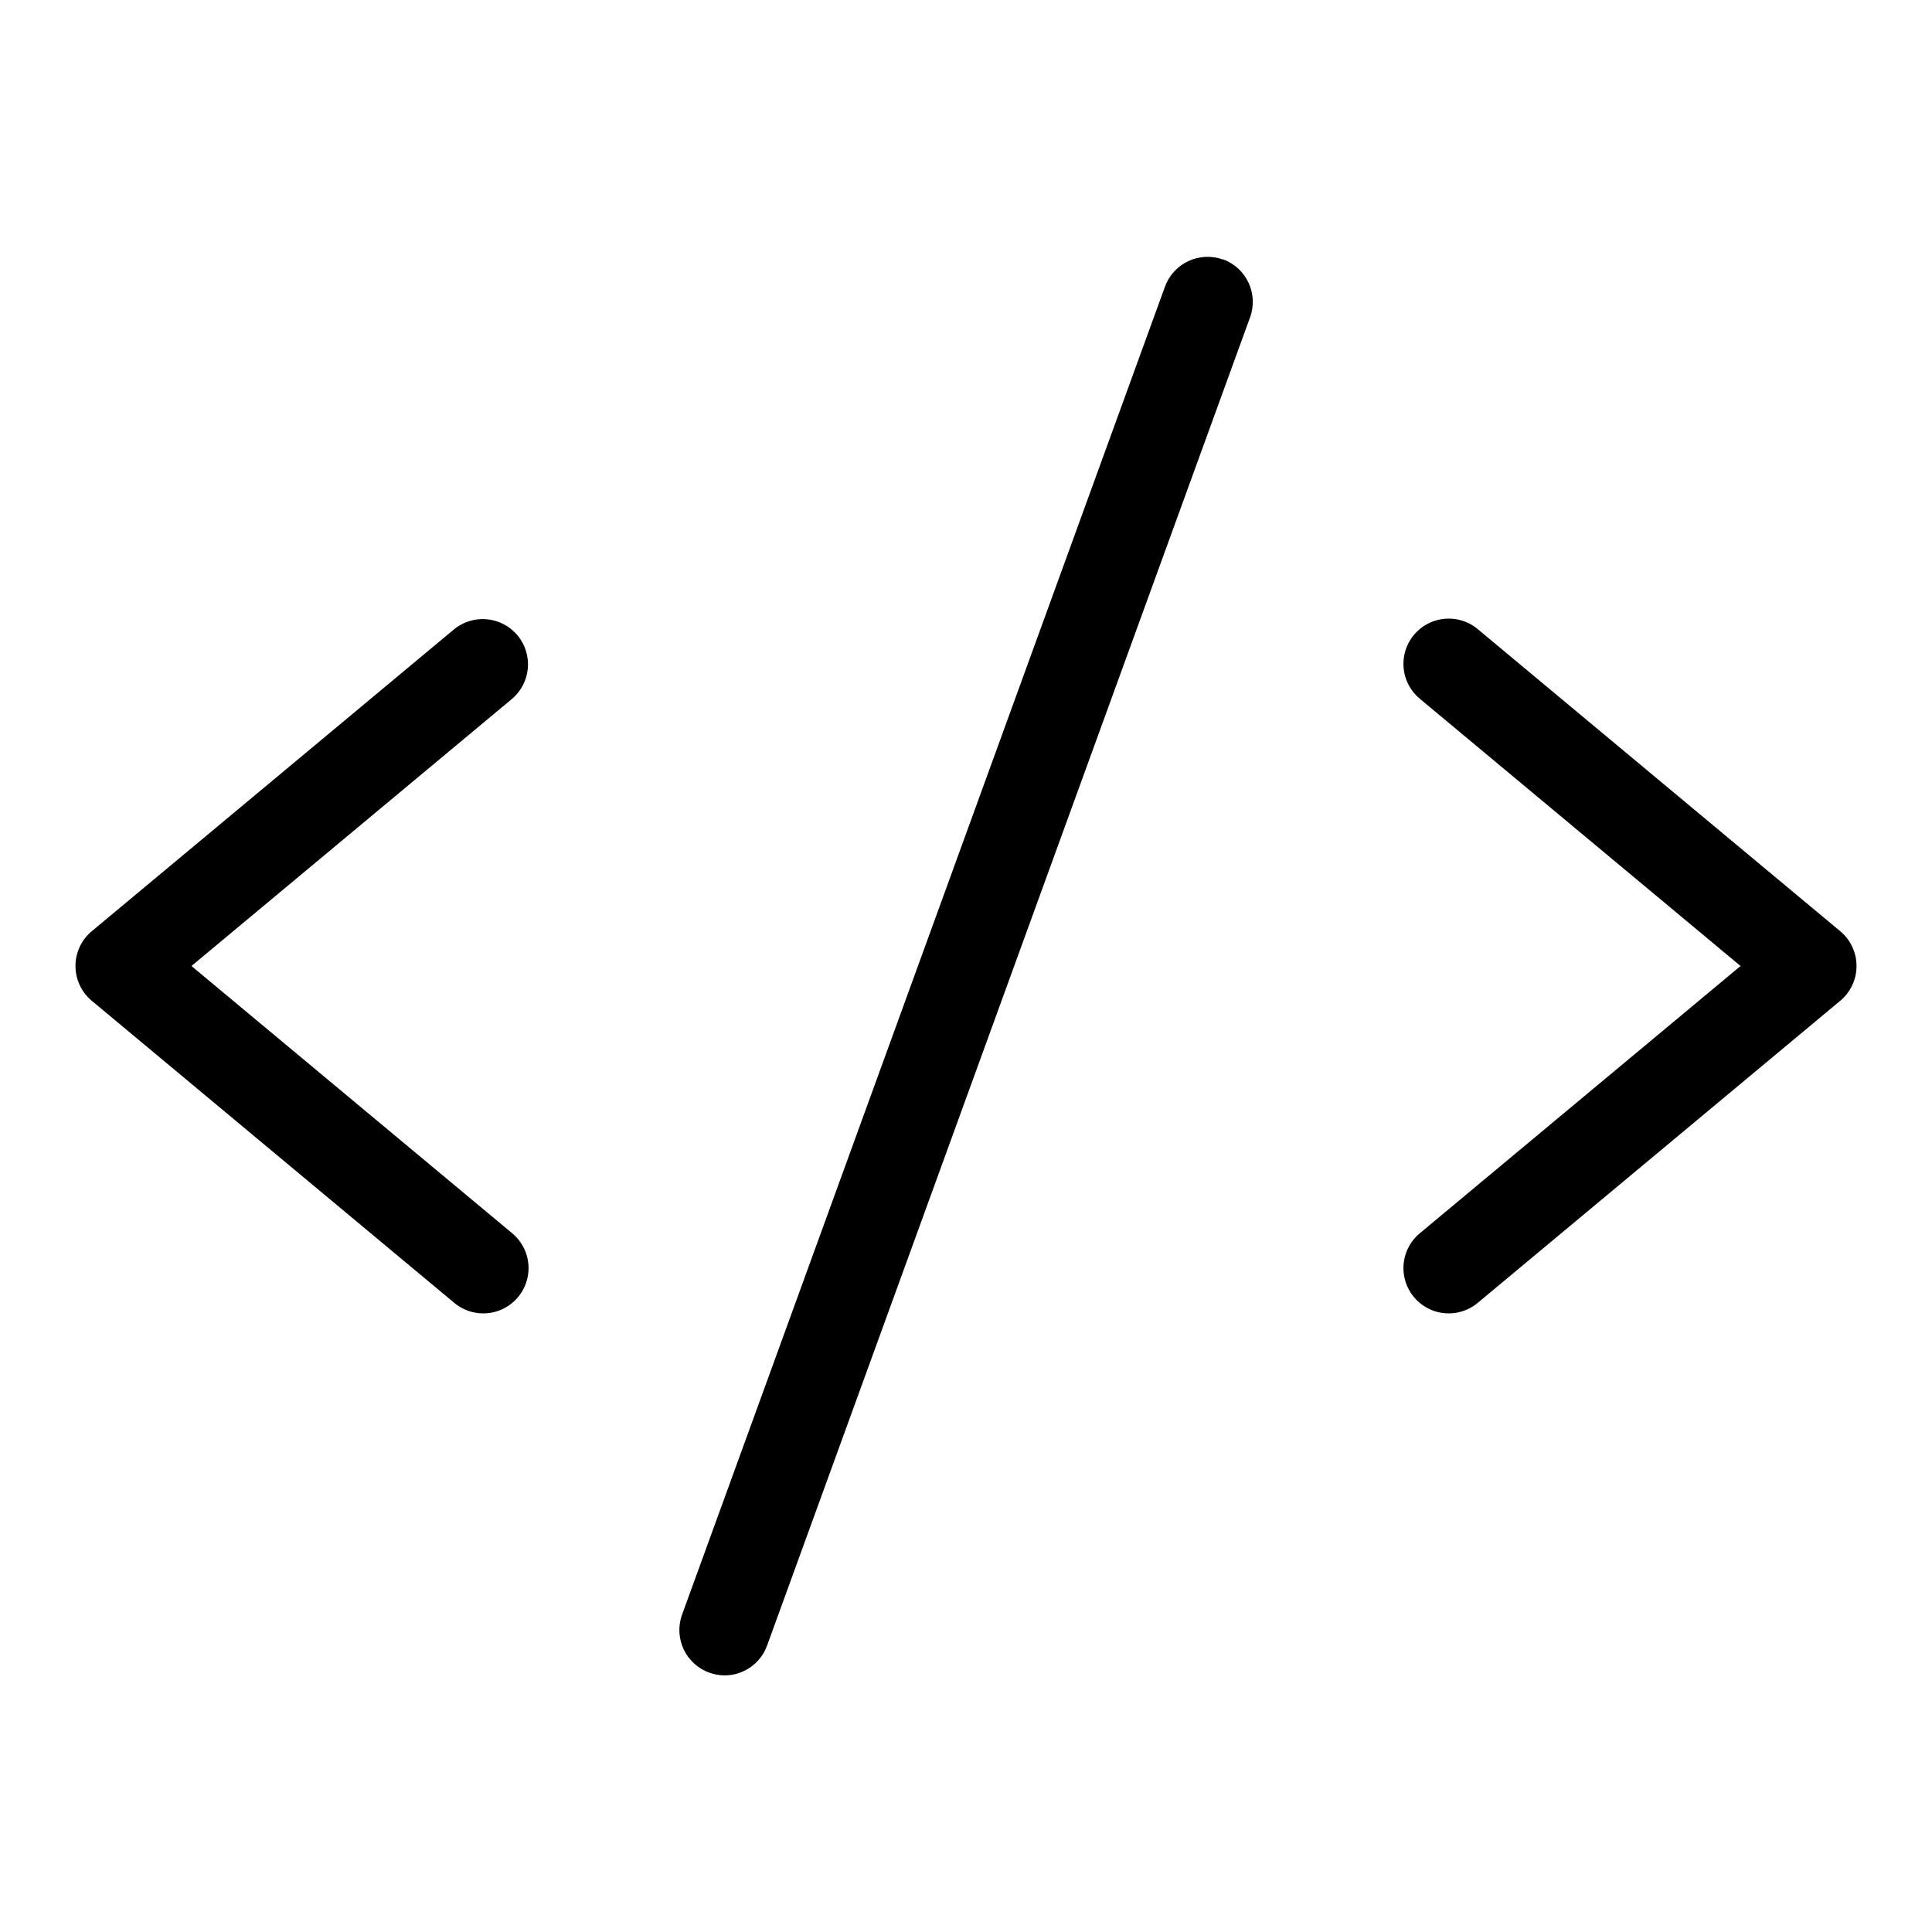
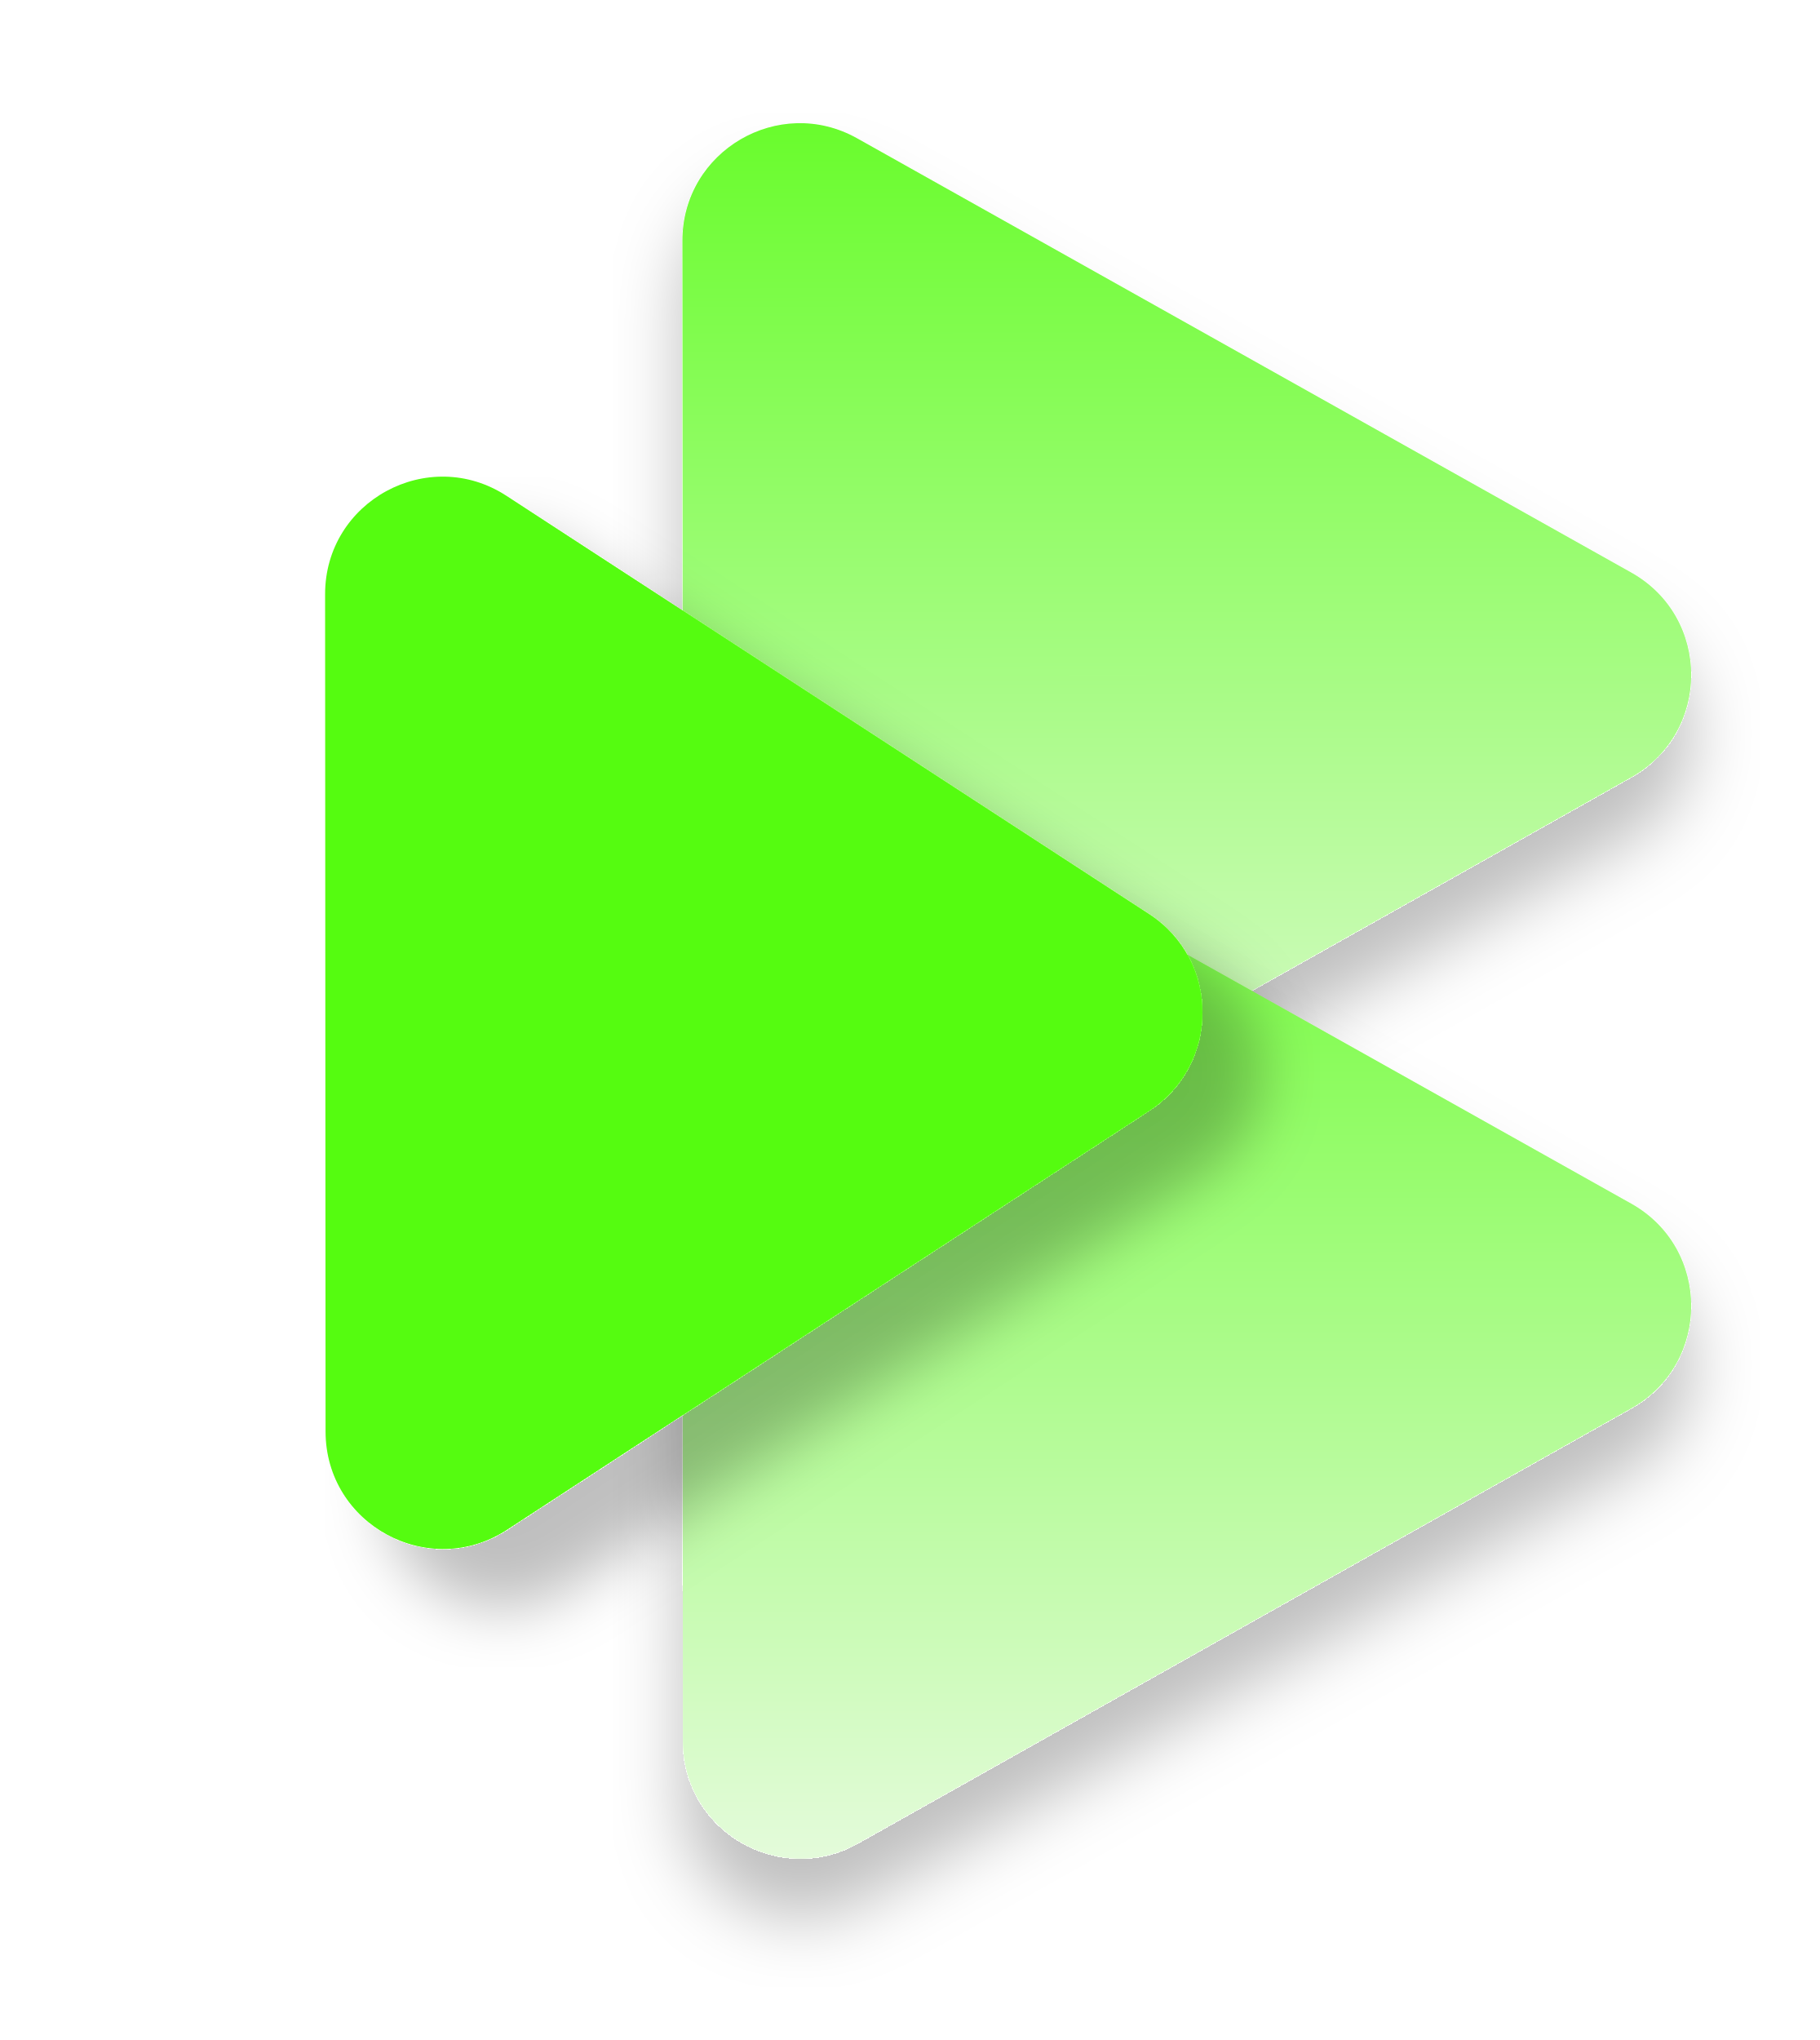
- <svg xmlns="http://www.w3.org/2000/svg" width="32" height="32" fill="#000000" viewBox="0 0 256 256">
-   <path d="M67.84,92.61,25.37,128l42.47,35.39a6,6,0,1,1-7.68,9.22l-48-40a6,6,0,0,1,0-9.22l48-40a6,6,0,0,1,7.68,9.22Zm176,30.78-48-40a6,6,0,1,0-7.68,9.22L230.63,128l-42.47,35.39a6,6,0,1,0,7.68,9.22l48-40a6,6,0,0,0,0-9.22Zm-81.79-89A6,6,0,0,0,154.36,38l-64,176A6,6,0,0,0,94,221.64a6.15,6.15,0,0,0,2,.36,6,6,0,0,0,5.64-3.95l64-176A6,6,0,0,0,162.05,34.36Z" />
+ <svg xmlns="http://www.w3.org/2000/svg" width="124" height="139" viewBox="0 0 124 139" fill="none">
+   <g filter="url(#filter0_d_4_8)">
+     <path d="M111.179 39.01C116.625 42.064 116.63 49.901 111.187 52.961L58.464 82.606C53.133 85.604 46.547 81.754 46.543 75.638L46.509 16.407C46.505 10.291 53.087 6.434 58.422 9.425L111.179 39.01Z" fill="url(#paint0_linear_4_8)" />
+   </g>
+   <g filter="url(#filter1_d_4_8)">
+     <path d="M111.179 82.01C116.625 85.064 116.63 92.901 111.187 95.961L58.464 125.606C53.133 128.604 46.547 124.754 46.543 118.638L46.509 59.407C46.505 53.291 53.087 49.434 58.422 52.425L111.179 82.01Z" fill="url(#paint1_linear_4_8)" />
+   </g>
+   <g filter="url(#filter2_d_4_8)">
+     <path d="M78.314 62.281C83.16 65.434 83.164 72.528 78.322 75.687L34.56 104.234C29.241 107.704 22.193 103.89 22.189 97.538L22.157 40.494C22.153 34.143 29.196 30.32 34.52 33.784L78.314 62.281Z" fill="#55FC10" />
+   </g>
+   <defs>
+     <filter id="filter0_d_4_8" x="41.809" y="7.691" width="78.157" height="84.653" filterUnits="userSpaceOnUse" color-interpolation-filters="sRGB">
+       <feFlood flood-opacity="0" result="BackgroundImageFix" />
+       <feColorMatrix in="SourceAlpha" type="matrix" values="0 0 0 0 0 0 0 0 0 0 0 0 0 0 0 0 0 0 127 0" result="hardAlpha" />
+       <feOffset dy="4" />
+       <feGaussianBlur stdDeviation="2.35" />
+       <feComposite in2="hardAlpha" operator="out" />
+       <feColorMatrix type="matrix" values="0 0 0 0 0 0 0 0 0 0 0 0 0 0 0 0 0 0 0.25 0" />
+       <feBlend mode="normal" in2="BackgroundImageFix" result="effect1_dropShadow_4_8" />
+       <feBlend mode="normal" in="SourceGraphic" in2="effect1_dropShadow_4_8" result="shape" />
+     </filter>
+     <filter id="filter1_d_4_8" x="41.809" y="50.691" width="78.157" height="84.653" filterUnits="userSpaceOnUse" color-interpolation-filters="sRGB">
+       <feFlood flood-opacity="0" result="BackgroundImageFix" />
+       <feColorMatrix in="SourceAlpha" type="matrix" values="0 0 0 0 0 0 0 0 0 0 0 0 0 0 0 0 0 0 127 0" result="hardAlpha" />
+       <feOffset dy="4" />
+       <feGaussianBlur stdDeviation="2.35" />
+       <feComposite in2="hardAlpha" operator="out" />
+       <feColorMatrix type="matrix" values="0 0 0 0 0 0 0 0 0 0 0 0 0 0 0 0 0 0 0.25 0" />
+       <feBlend mode="normal" in2="BackgroundImageFix" result="effect1_dropShadow_4_8" />
+       <feBlend mode="normal" in="SourceGraphic" in2="effect1_dropShadow_4_8" result="shape" />
+     </filter>
+     <filter id="filter2_d_4_8" x="22.157" y="32.477" width="67.794" height="81.07" filterUnits="userSpaceOnUse" color-interpolation-filters="sRGB">
+       <feFlood flood-opacity="0" result="BackgroundImageFix" />
+       <feColorMatrix in="SourceAlpha" type="matrix" values="0 0 0 0 0 0 0 0 0 0 0 0 0 0 0 0 0 0 127 0" result="hardAlpha" />
+       <feOffset dx="4" dy="4" />
+       <feGaussianBlur stdDeviation="2" />
+       <feComposite in2="hardAlpha" operator="out" />
+       <feColorMatrix type="matrix" values="0 0 0 0 0 0 0 0 0 0 0 0 0 0 0 0 0 0 0.25 0" />
+       <feBlend mode="normal" in2="BackgroundImageFix" result="effect1_dropShadow_4_8" />
+       <feBlend mode="normal" in="SourceGraphic" in2="effect1_dropShadow_4_8" result="shape" />
+     </filter>
+     <linearGradient id="paint0_linear_4_8" x1="72.19" y1="-3.97" x2="72.248" y2="95.986" gradientUnits="userSpaceOnUse">
+       <stop stop-color="#55FC10" />
+       <stop offset="1" stop-color="#F8FBF7" />
+     </linearGradient>
+     <linearGradient id="paint1_linear_4_8" x1="72.19" y1="39.03" x2="72.248" y2="138.986" gradientUnits="userSpaceOnUse">
+       <stop stop-color="#55FC10" />
+       <stop offset="1" stop-color="#F8FBF7" />
+     </linearGradient>
+   </defs>
</svg>
